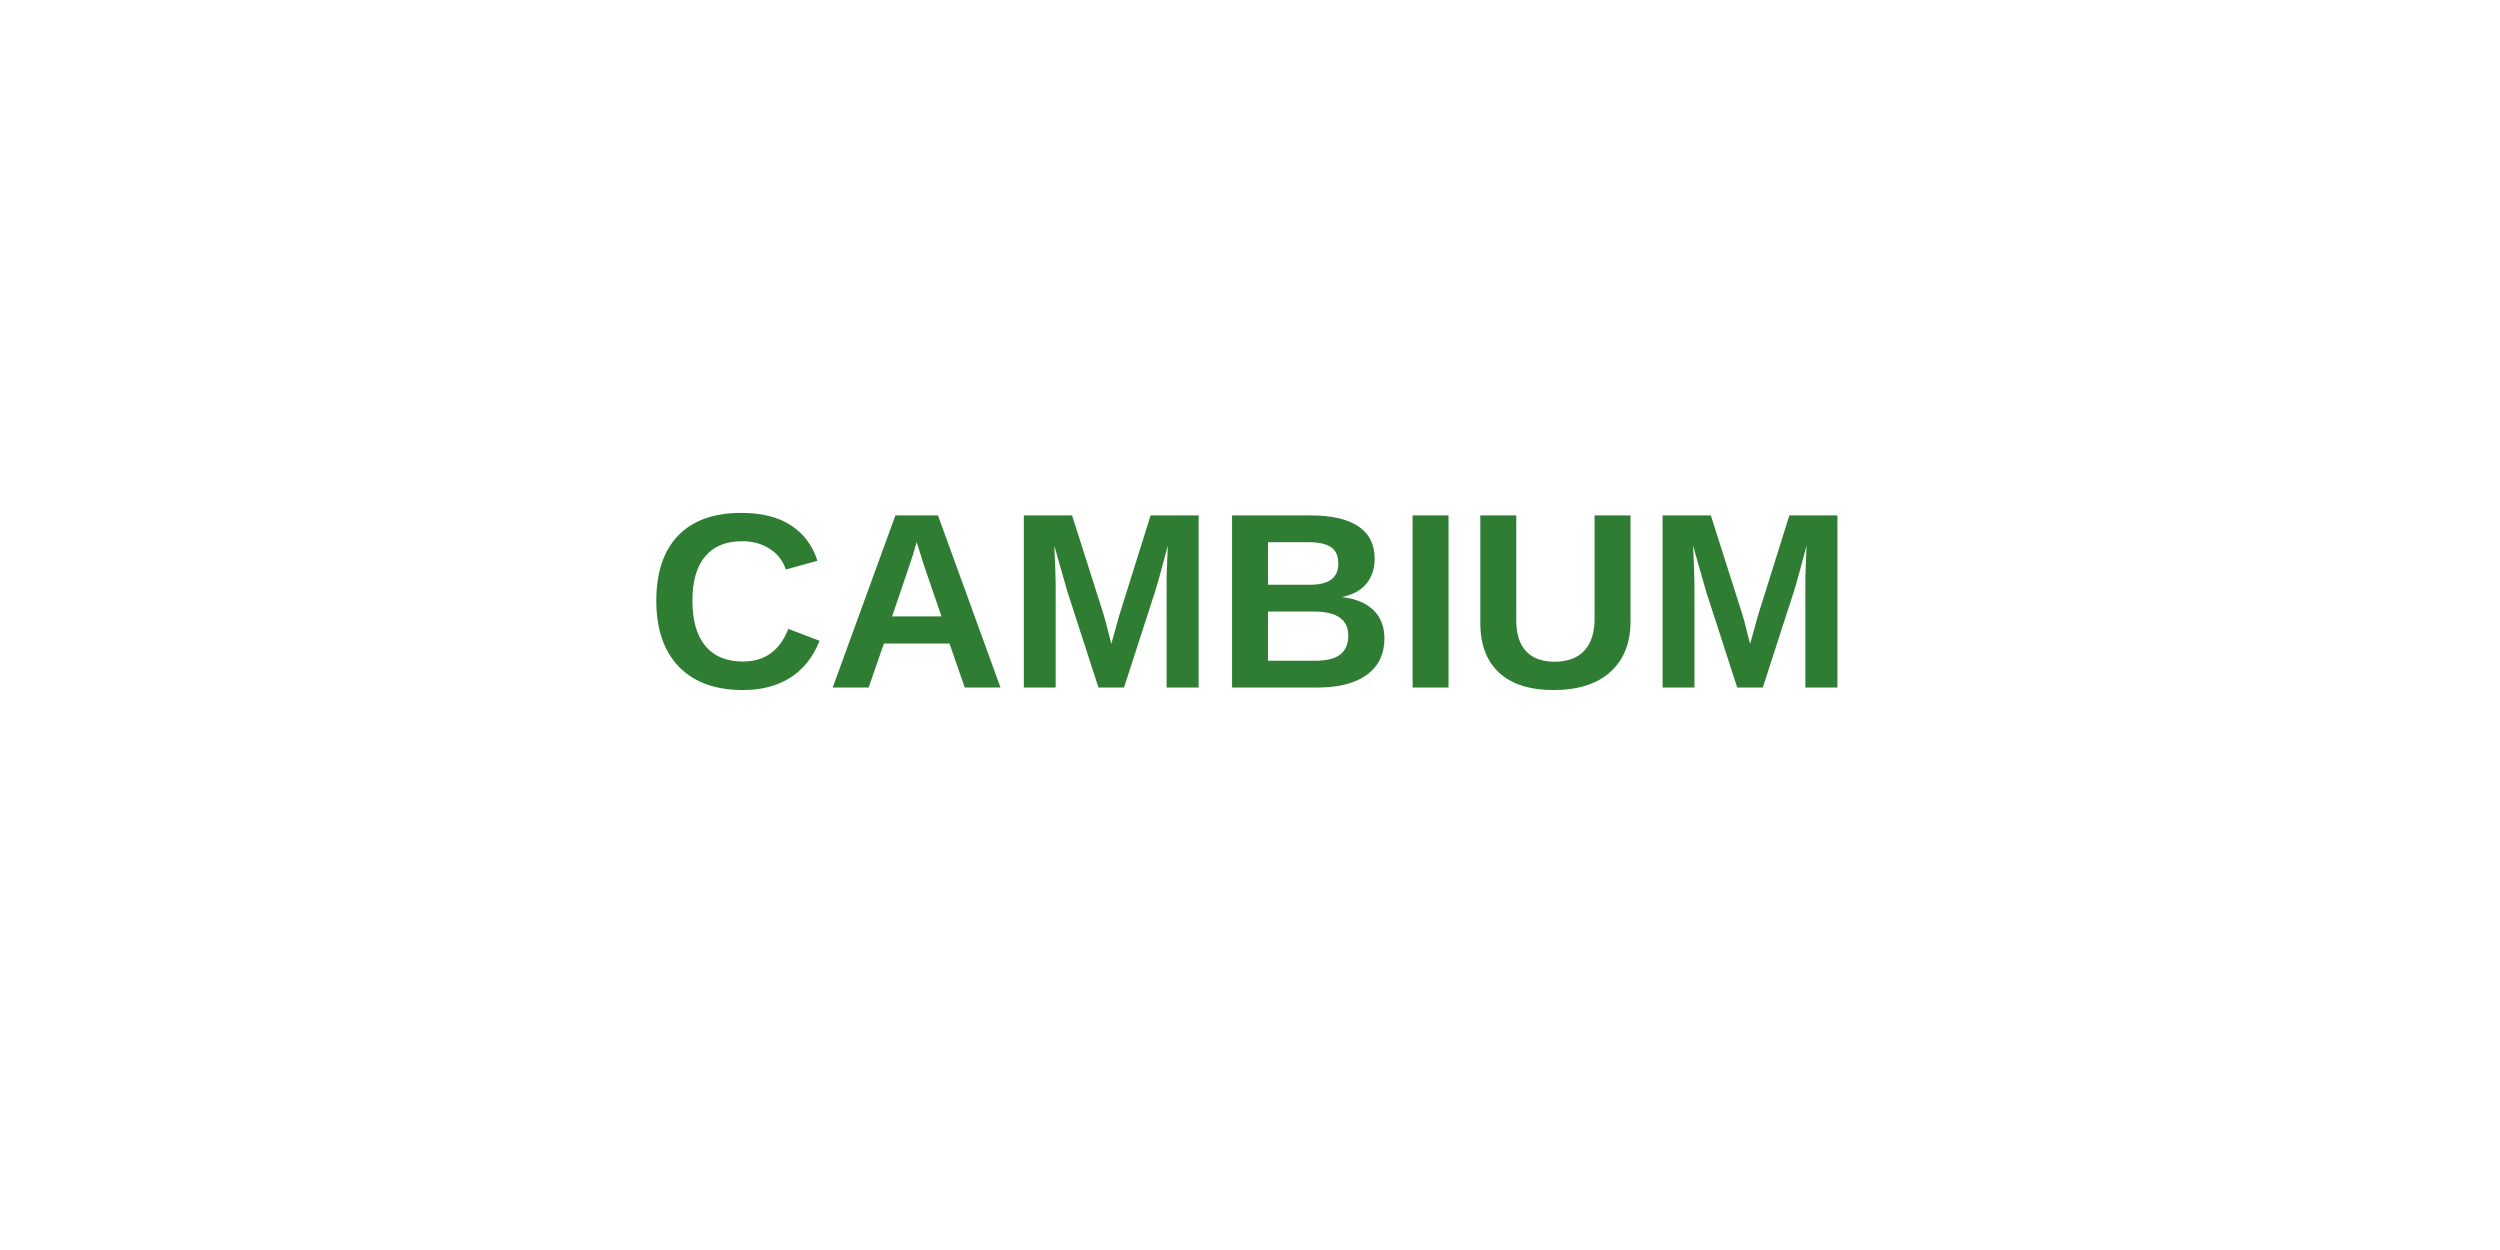
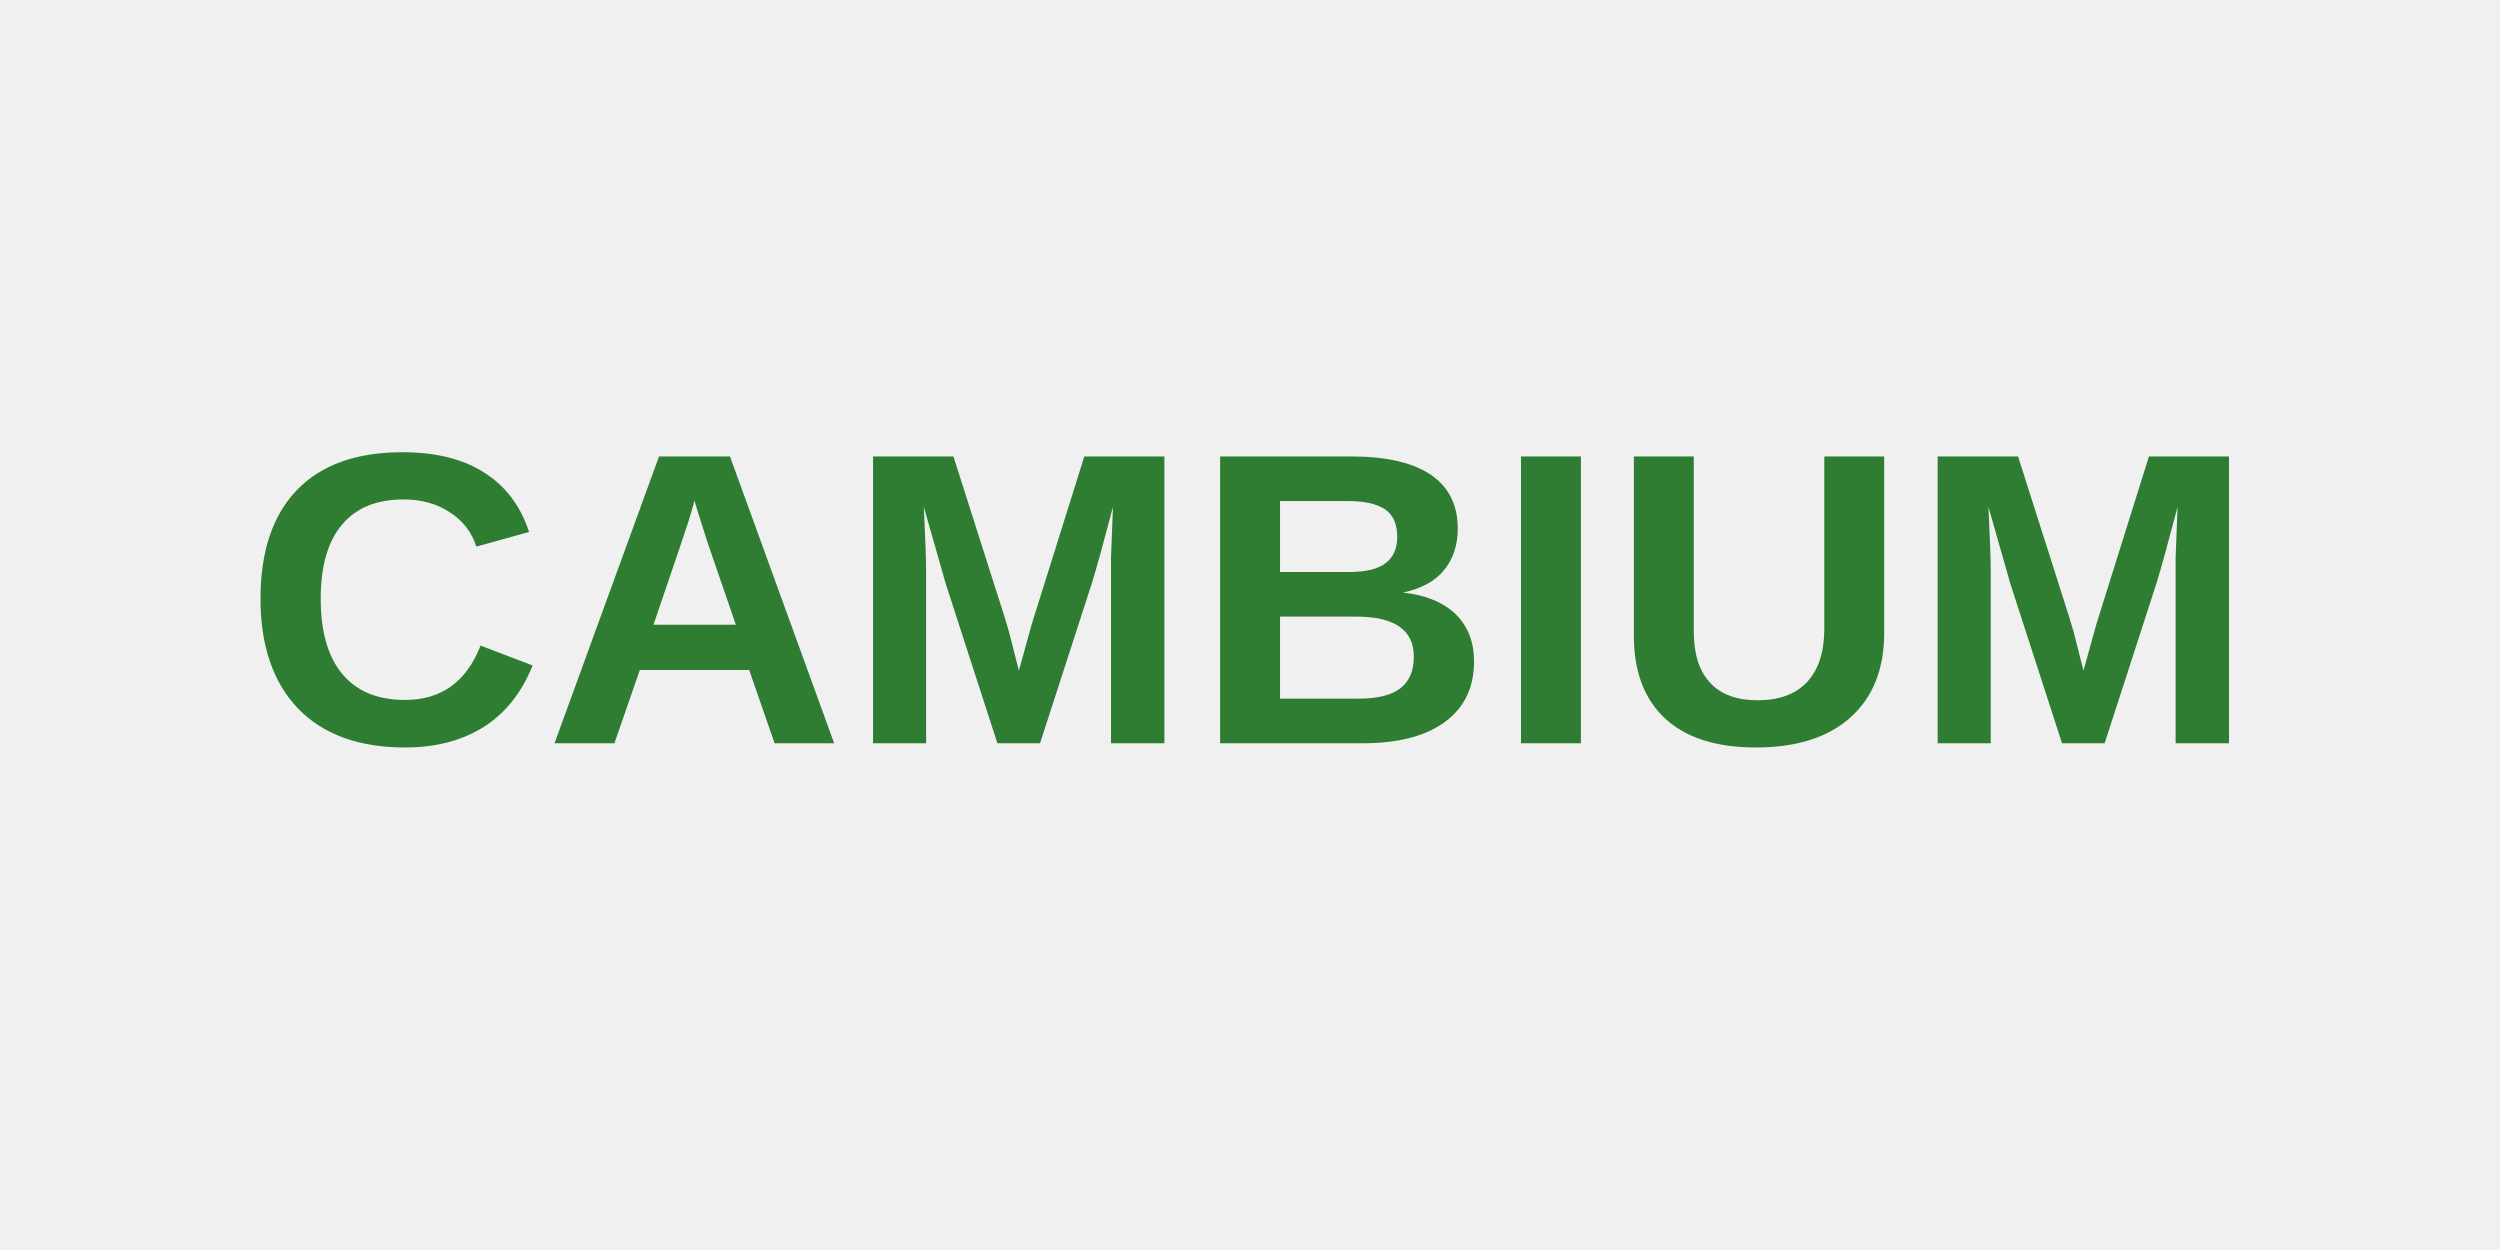
- <svg xmlns="http://www.w3.org/2000/svg" viewBox="0 0 200 100">
-   <rect width="200" height="100" fill="#ffffff" />
-   <text x="100" y="55" font-family="Arial" font-size="20" font-weight="bold" text-anchor="middle" fill="#2e7d32">CAMBIUM</text>
+ <svg xmlns="http://www.w3.org/2000/svg" width="120" height="60" viewBox="0 0 120 60">
+   <style>
+     text {
+       font-family: 'Arial', sans-serif;
+       font-weight: bold;
+       text-anchor: middle;
+       dominant-baseline: middle;
+     }
+   </style>
+   <text x="60" y="30" font-size="20" fill="#2e7d32">CAMBIUM</text>
</svg>
